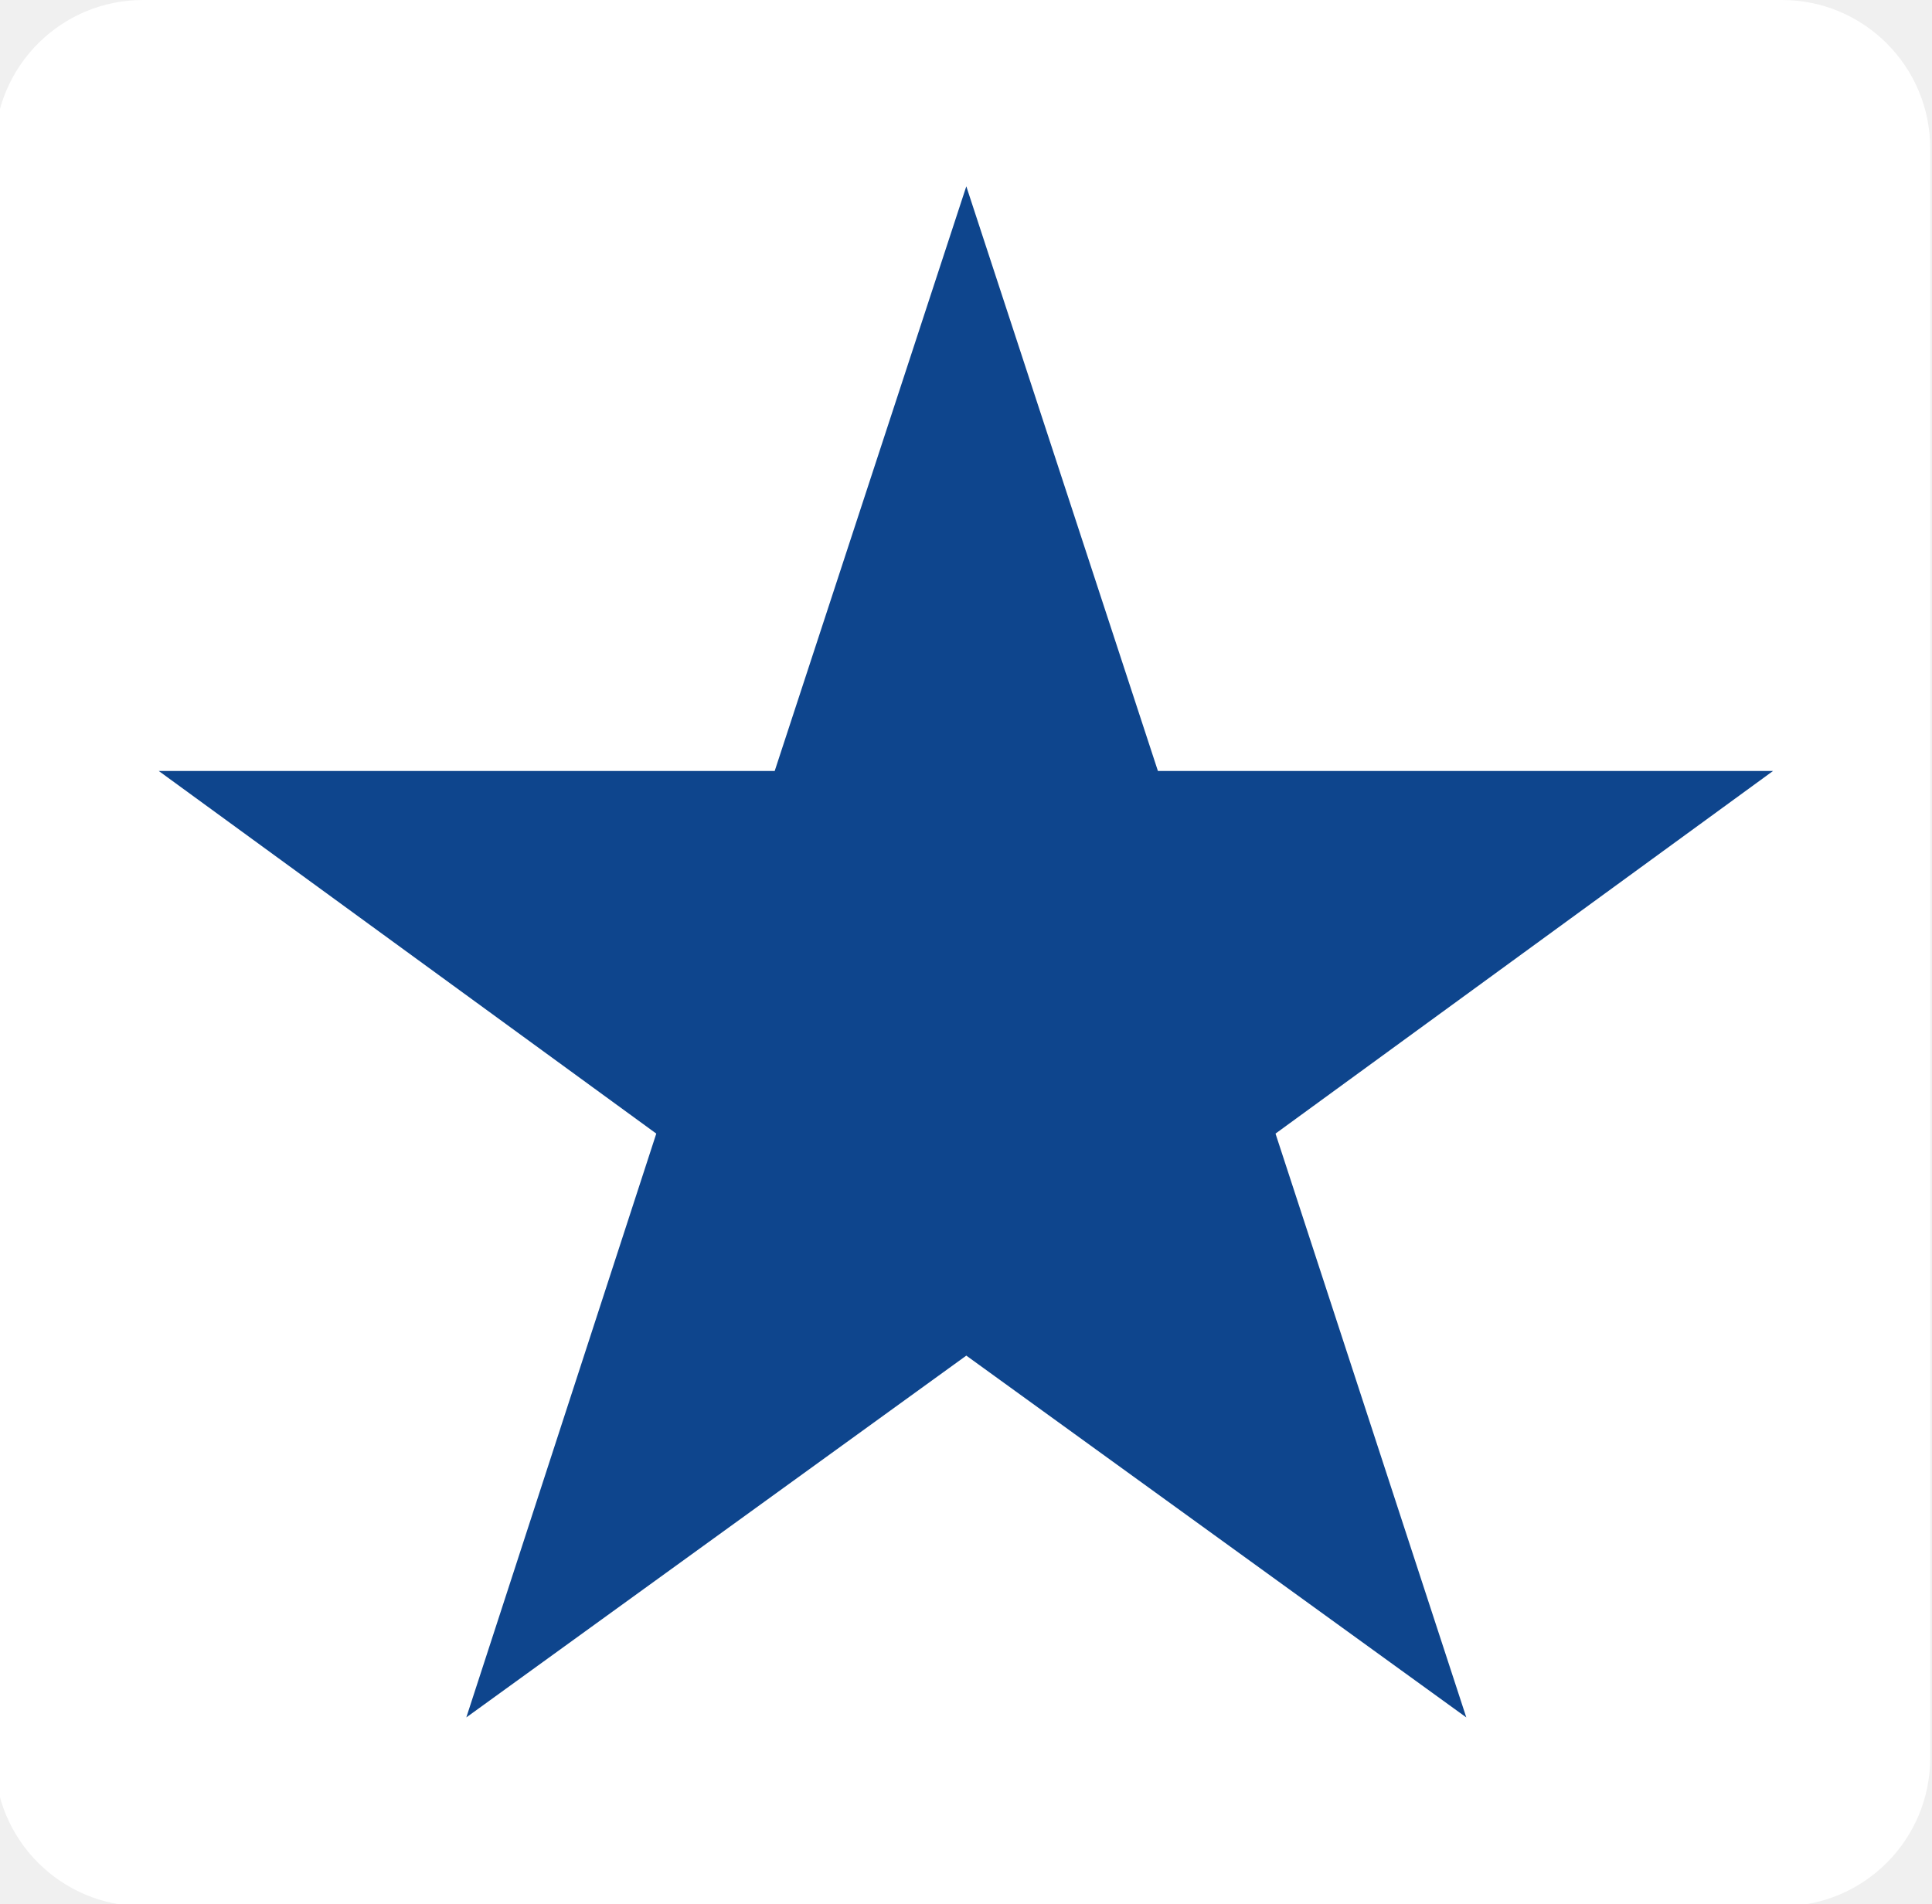
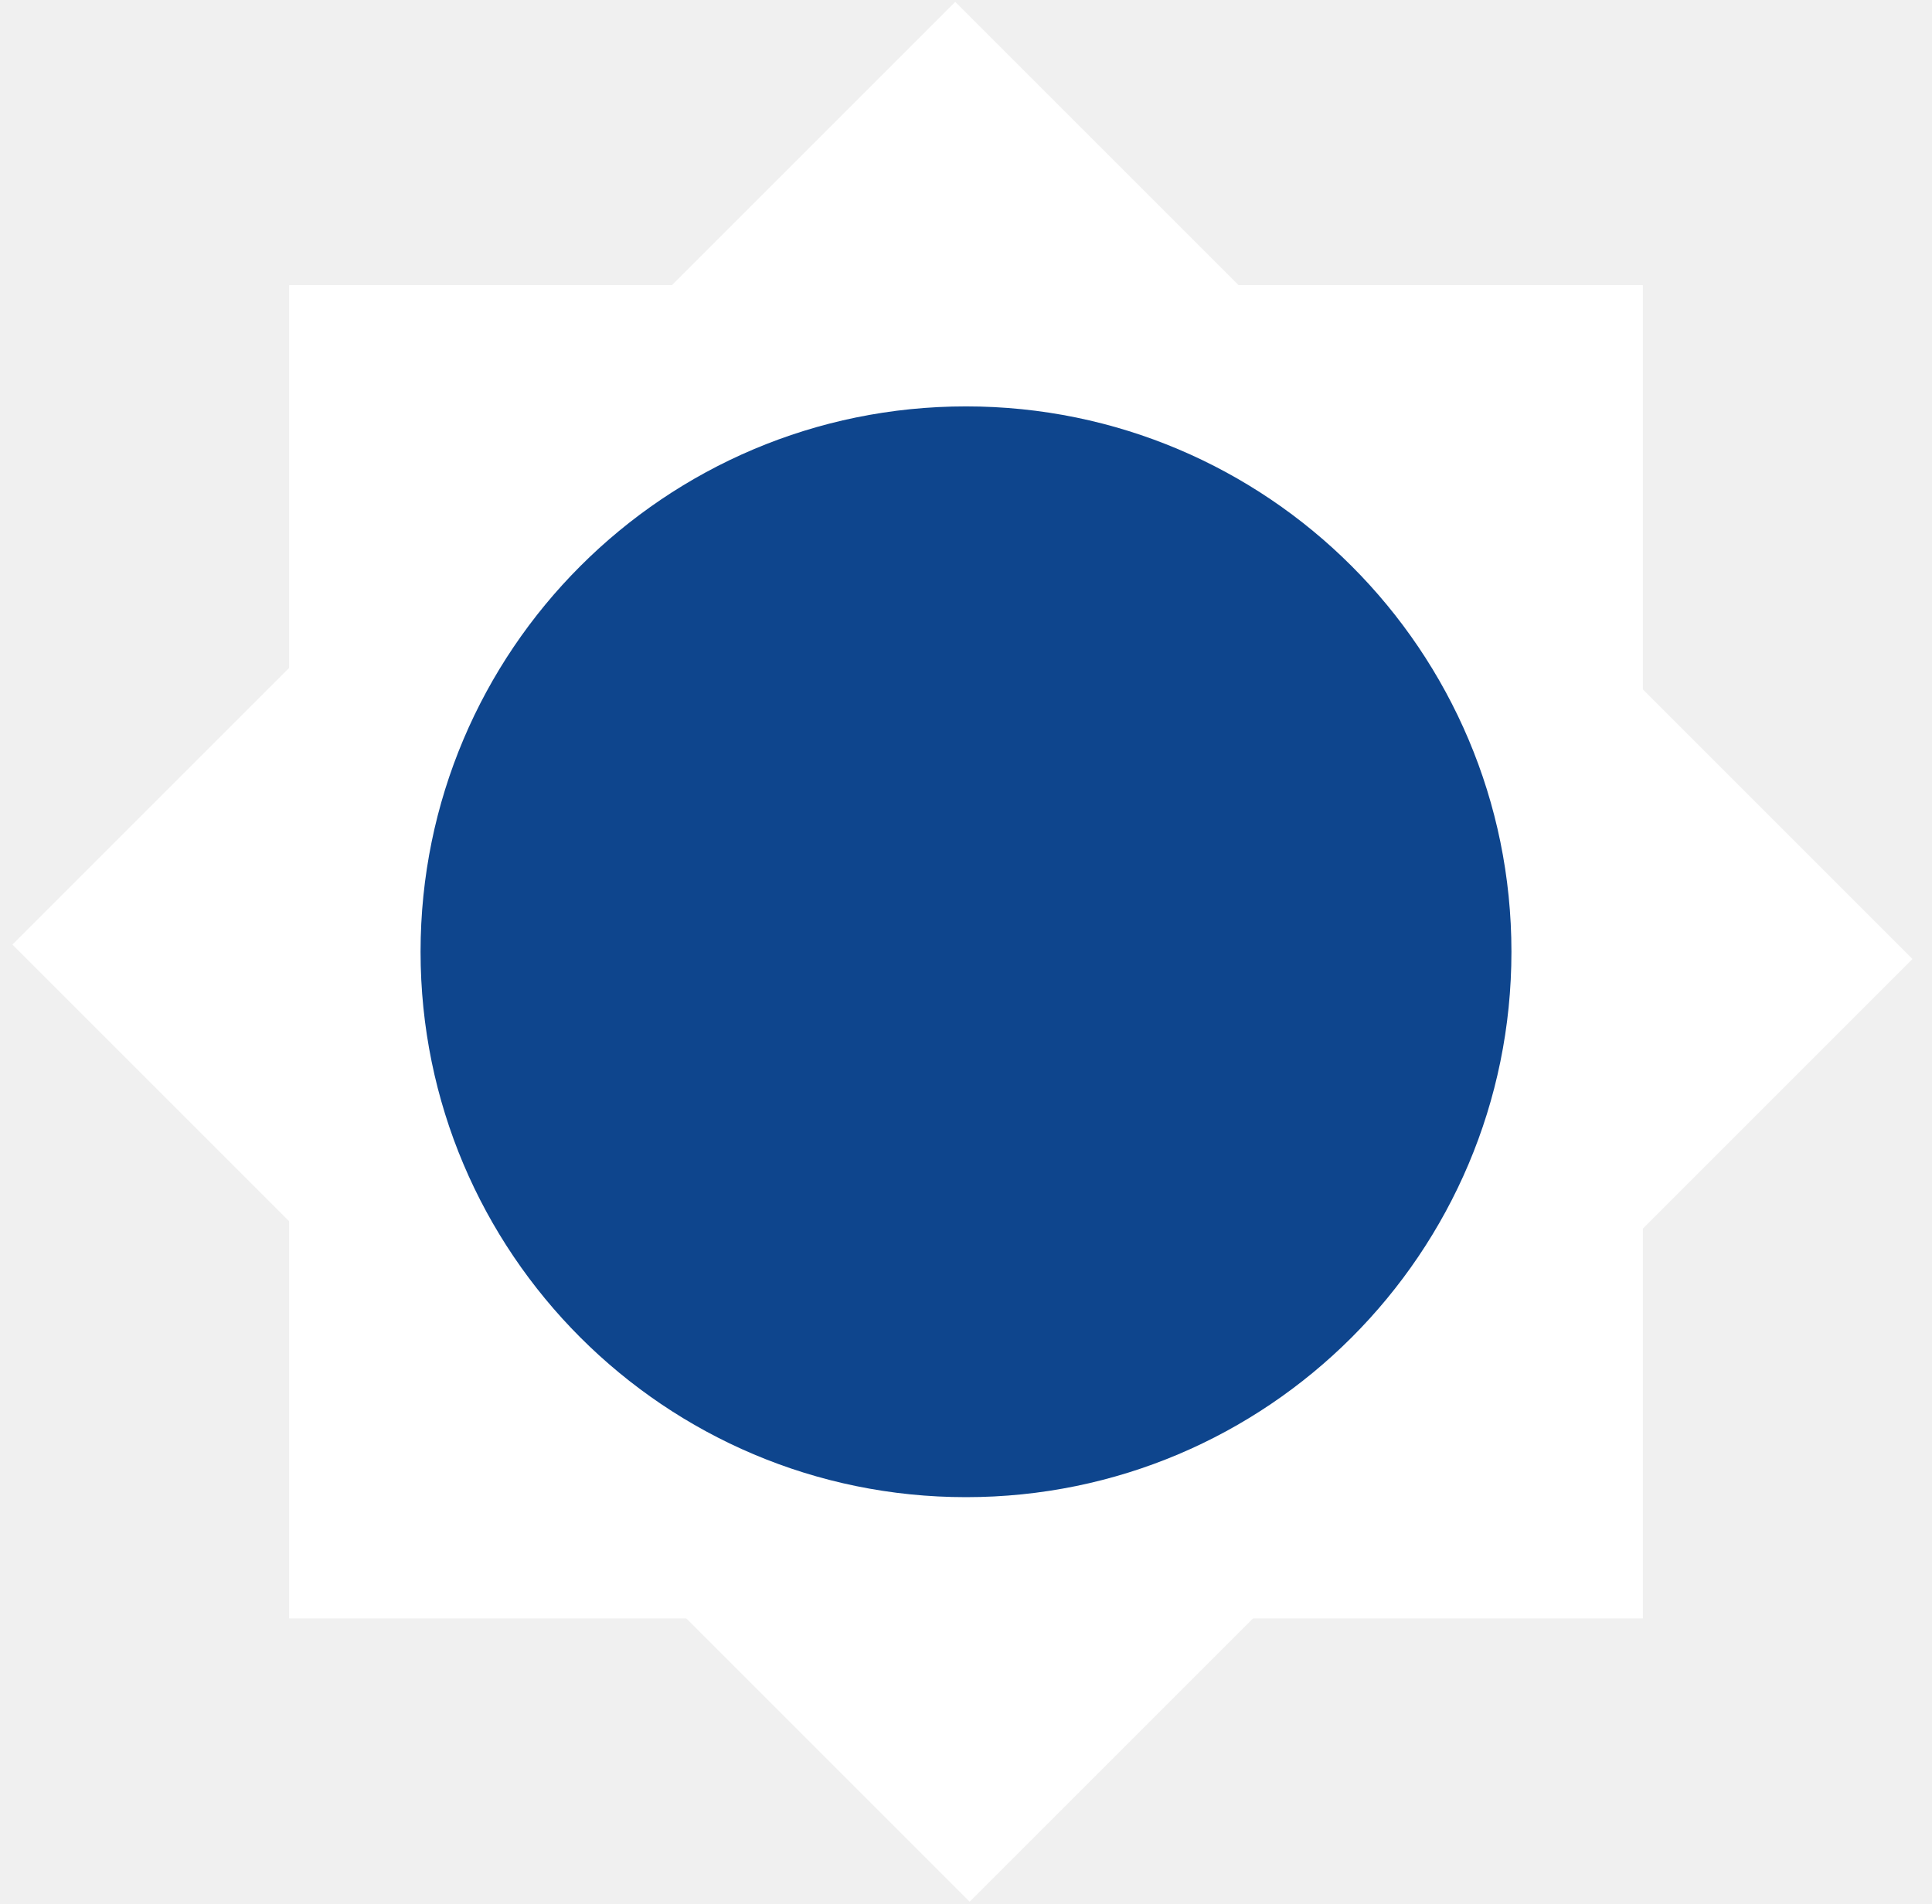
<svg xmlns="http://www.w3.org/2000/svg" width="410" height="404" viewBox="0 0 410 404" fill="none" version="1.1" id="svg20">
  <defs id="defs14272">
    <rect x="29.78" y="33.713" width="342.754" height="332.64" id="rect4711" />
  </defs>
-   <rect style="fill:#ffffff;fill-opacity:1;stroke:none" id="rect10329" width="410.743" height="404.562" x="-1.124" y="0" ry="31.466" />
-   <text xml:space="preserve" id="text4709" style="font-style:normal;font-weight:normal;font-size:40px;line-height:1.25;font-family:sans-serif;white-space:pre;shape-inside:url(#rect4711);fill:#0e458d;fill-opacity:1;stroke:none" transform="matrix(11.16903,0,0,11.16903,-327.8633,-409.2647)">
-     <tspan x="29.779" y="69.104" id="tspan14278">★</tspan>
-   </text>
+   <rect style="fill:#ffffff;fill-opacity:1;stroke:none;stroke-width:0.699" id="rect10329" width="287.28" height="282.957" x="143.62" y="-143.068" ry="0" transform="rotate(45)" />
+   <rect style="fill:#ffffff;fill-opacity:1;stroke:none;stroke-width:0.699" id="rect10329-0" width="287.279" height="282.958" x="61.36" y="60.522" ry="0" />
+   <circle style="fill:#0e458d;fill-opacity:1;stroke-width:0.834" id="path1088" cx="205" cy="202" r="115.75" />
</svg>
